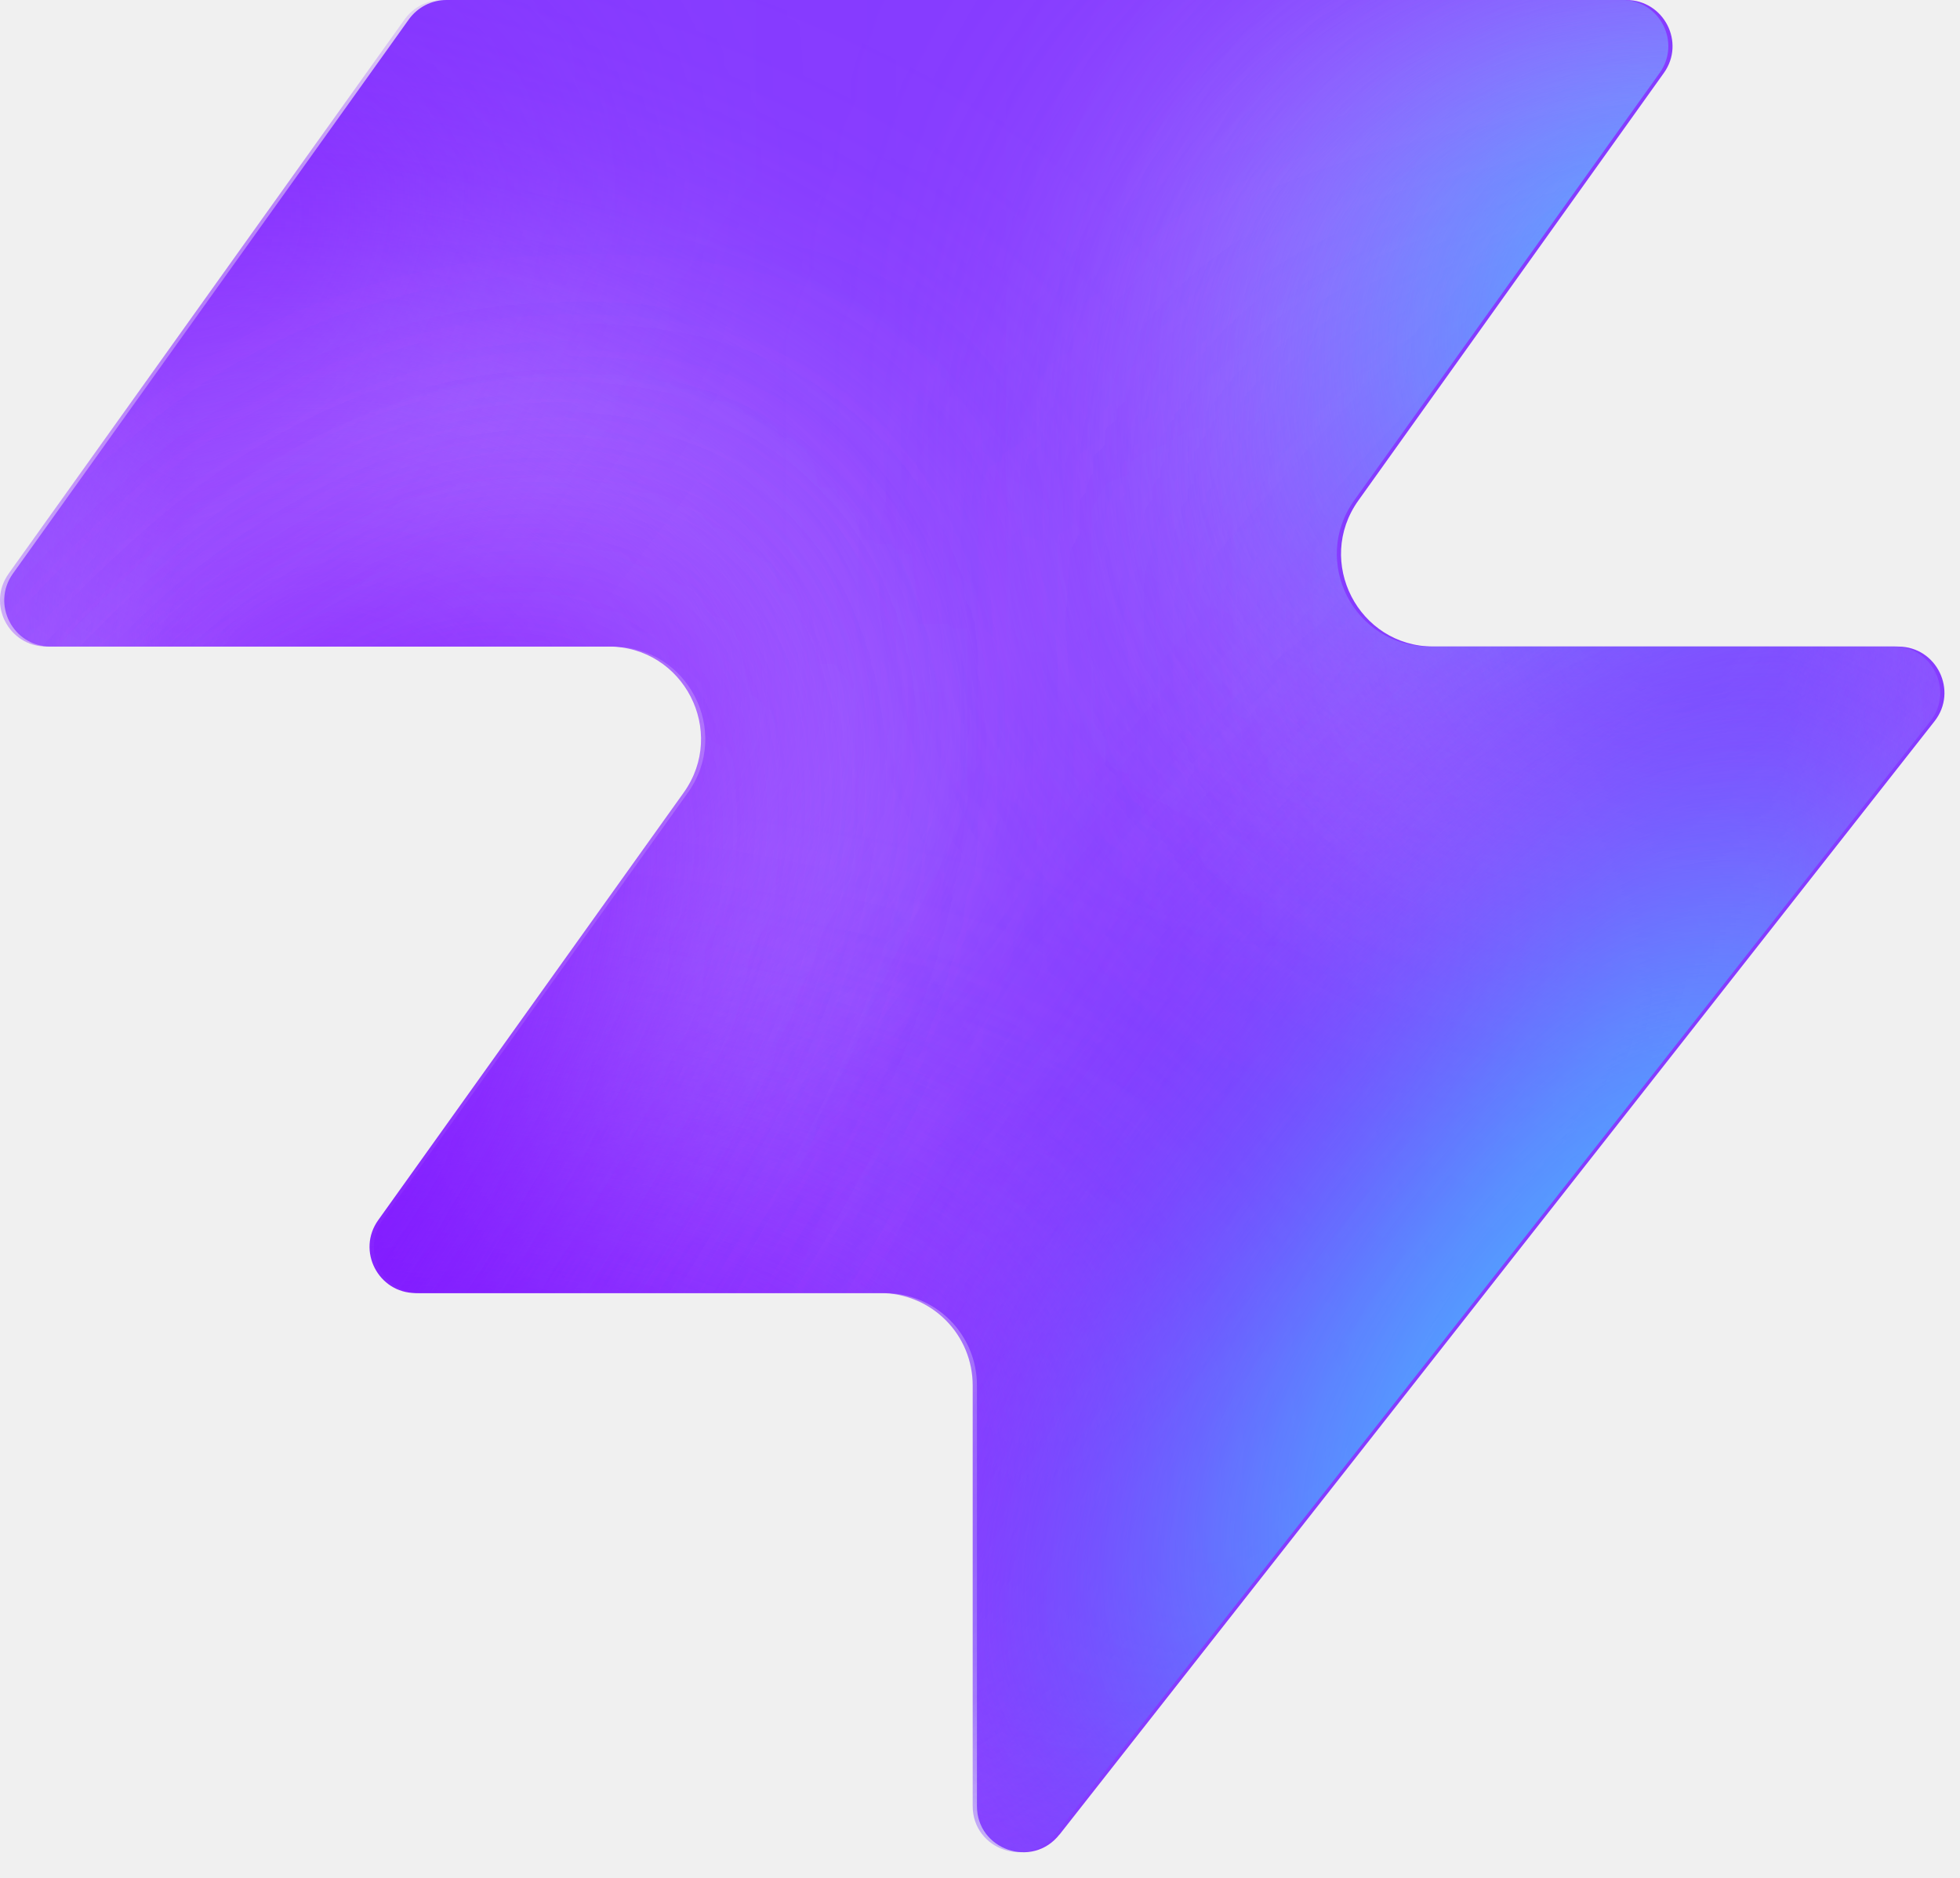
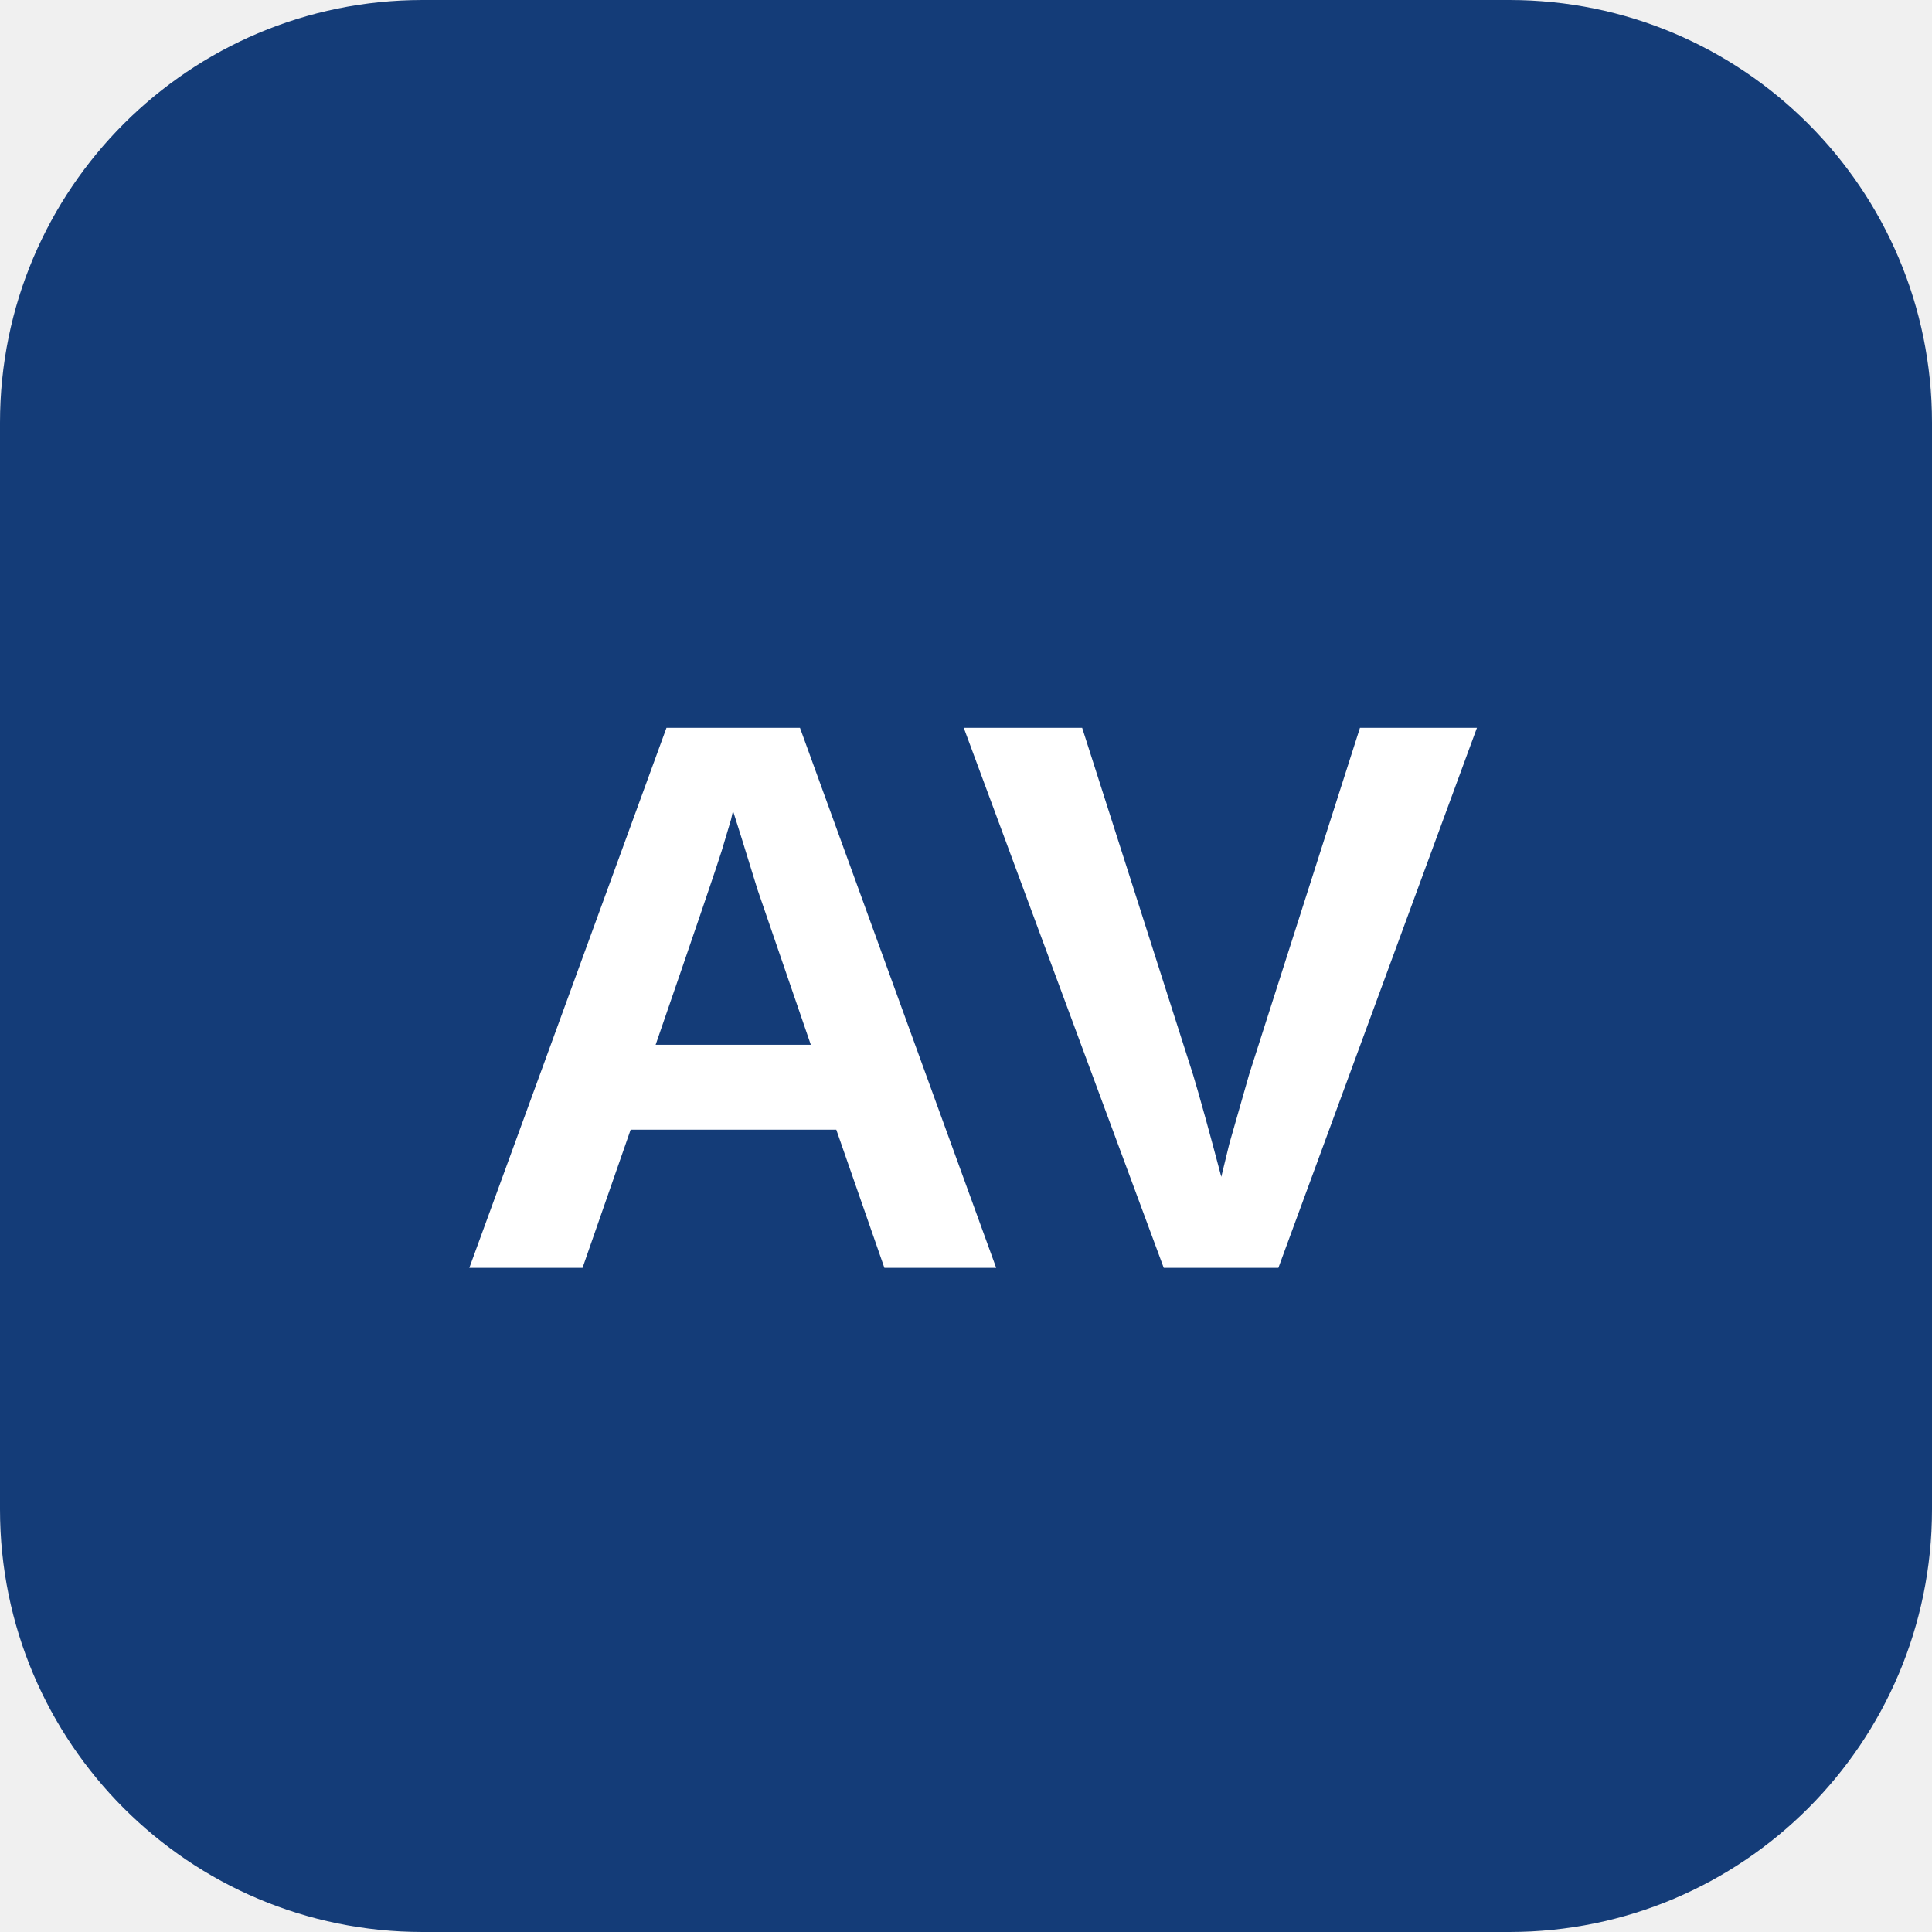
- <svg xmlns="http://www.w3.org/2000/svg" width="48" height="46" fill="none" viewBox="0 0 48 46">
-   <path fill="#863bff" d="M25.946 44.938c-.664.845-2.021.375-2.021-.698V33.937a2.26 2.26 0 0 0-2.262-2.262H10.287c-.92 0-1.456-1.04-.92-1.788l7.48-10.471c1.07-1.497 0-3.578-1.842-3.578H1.237c-.92 0-1.456-1.04-.92-1.788L10.013.474c.214-.297.556-.474.92-.474h28.894c.92 0 1.456 1.04.92 1.788l-7.48 10.471c-1.07 1.498 0 3.579 1.842 3.579h11.377c.943 0 1.473 1.088.89 1.83L25.947 44.94z" style="fill:#863bff;fill:color(display-p3 .525 .23 1);fill-opacity:1" />
-   <mask id="a" width="48" height="46" x="0" y="0" maskUnits="userSpaceOnUse" style="mask-type:alpha">
-     <path fill="#000" d="M25.842 44.938c-.664.844-2.021.375-2.021-.698V33.937a2.26 2.26 0 0 0-2.262-2.262H10.183c-.92 0-1.456-1.04-.92-1.788l7.48-10.471c1.07-1.498 0-3.579-1.842-3.579H1.133c-.92 0-1.456-1.04-.92-1.787L9.91.473c.214-.297.556-.474.92-.474h28.894c.92 0 1.456 1.04.92 1.788l-7.48 10.471c-1.07 1.498 0 3.578 1.842 3.578h11.377c.943 0 1.473 1.088.89 1.832L25.843 44.94z" style="fill:#000;fill-opacity:1" />
-   </mask>
-   <g mask="url(#a)">
-     <g filter="url(#b)">
-       <ellipse cx="5.508" cy="14.704" fill="#ede6ff" rx="5.508" ry="14.704" style="fill:#ede6ff;fill:color(display-p3 .927 .903 1);fill-opacity:1" transform="matrix(.00324 1 1 -.00324 -4.47 31.516)" />
-     </g>
-     <g filter="url(#c)">
-       <ellipse cx="10.399" cy="29.851" fill="#ede6ff" rx="10.399" ry="29.851" style="fill:#ede6ff;fill:color(display-p3 .927 .903 1);fill-opacity:1" transform="matrix(.00324 1 1 -.00324 -39.328 7.883)" />
-     </g>
-     <g filter="url(#d)">
-       <ellipse cx="5.508" cy="30.487" fill="#7e14ff" rx="5.508" ry="30.487" style="fill:#7e14ff;fill:color(display-p3 .492 .077 1);fill-opacity:1" transform="rotate(89.814 -25.913 -14.639)scale(1 -1)" />
-     </g>
-     <g filter="url(#e)">
-       <ellipse cx="5.508" cy="30.599" fill="#7e14ff" rx="5.508" ry="30.599" style="fill:#7e14ff;fill:color(display-p3 .492 .077 1);fill-opacity:1" transform="rotate(89.814 -32.644 -3.334)scale(1 -1)" />
-     </g>
-     <g filter="url(#f)">
-       <ellipse cx="5.508" cy="30.599" fill="#7e14ff" rx="5.508" ry="30.599" style="fill:#7e14ff;fill:color(display-p3 .492 .077 1);fill-opacity:1" transform="matrix(.00324 1 1 -.00324 -34.34 30.47)" />
-     </g>
-     <g filter="url(#g)">
-       <ellipse cx="14.072" cy="22.078" fill="#ede6ff" rx="14.072" ry="22.078" style="fill:#ede6ff;fill:color(display-p3 .927 .903 1);fill-opacity:1" transform="rotate(93.35 24.506 48.493)scale(-1 1)" />
-     </g>
-     <g filter="url(#h)">
-       <ellipse cx="3.47" cy="21.501" fill="#7e14ff" rx="3.47" ry="21.501" style="fill:#7e14ff;fill:color(display-p3 .492 .077 1);fill-opacity:1" transform="rotate(89.009 28.708 47.59)scale(-1 1)" />
-     </g>
-     <g filter="url(#i)">
-       <ellipse cx="3.47" cy="21.501" fill="#7e14ff" rx="3.47" ry="21.501" style="fill:#7e14ff;fill:color(display-p3 .492 .077 1);fill-opacity:1" transform="rotate(89.009 28.708 47.59)scale(-1 1)" />
-     </g>
-     <g filter="url(#j)">
-       <ellipse cx=".387" cy="8.972" fill="#7e14ff" rx="4.407" ry="29.108" style="fill:#7e14ff;fill:color(display-p3 .492 .077 1);fill-opacity:1" transform="rotate(39.51 .387 8.972)" />
-     </g>
-     <g filter="url(#k)">
-       <ellipse cx="47.523" cy="-6.092" fill="#7e14ff" rx="4.407" ry="29.108" style="fill:#7e14ff;fill:color(display-p3 .492 .077 1);fill-opacity:1" transform="rotate(37.892 47.523 -6.092)" />
-     </g>
-     <g filter="url(#l)">
-       <ellipse cx="41.412" cy="6.333" fill="#47bfff" rx="5.971" ry="9.665" style="fill:#47bfff;fill:color(display-p3 .28 .748 1);fill-opacity:1" transform="rotate(37.892 41.412 6.333)" />
-     </g>
-     <g filter="url(#m)">
-       <ellipse cx="-1.879" cy="38.332" fill="#7e14ff" rx="4.407" ry="29.108" style="fill:#7e14ff;fill:color(display-p3 .492 .077 1);fill-opacity:1" transform="rotate(37.892 -1.88 38.332)" />
-     </g>
-     <g filter="url(#n)">
-       <ellipse cx="-1.879" cy="38.332" fill="#7e14ff" rx="4.407" ry="29.108" style="fill:#7e14ff;fill:color(display-p3 .492 .077 1);fill-opacity:1" transform="rotate(37.892 -1.88 38.332)" />
-     </g>
-     <g filter="url(#o)">
-       <ellipse cx="35.651" cy="29.907" fill="#7e14ff" rx="4.407" ry="29.108" style="fill:#7e14ff;fill:color(display-p3 .492 .077 1);fill-opacity:1" transform="rotate(37.892 35.651 29.907)" />
-     </g>
-     <g filter="url(#p)">
-       <ellipse cx="38.418" cy="32.4" fill="#47bfff" rx="5.971" ry="15.297" style="fill:#47bfff;fill:color(display-p3 .28 .748 1);fill-opacity:1" transform="rotate(37.892 38.418 32.4)" />
-     </g>
-   </g>
-   <defs>
-     <filter id="b" width="60.045" height="41.654" x="-19.77" y="16.149" color-interpolation-filters="sRGB" filterUnits="userSpaceOnUse">
-       <feFlood flood-opacity="0" result="BackgroundImageFix" />
-       <feBlend in="SourceGraphic" in2="BackgroundImageFix" result="shape" />
-       <feGaussianBlur result="effect1_foregroundBlur_2002_17158" stdDeviation="7.659" />
-     </filter>
-     <filter id="c" width="90.34" height="51.437" x="-54.613" y="-7.533" color-interpolation-filters="sRGB" filterUnits="userSpaceOnUse">
-       <feFlood flood-opacity="0" result="BackgroundImageFix" />
-       <feBlend in="SourceGraphic" in2="BackgroundImageFix" result="shape" />
-       <feGaussianBlur result="effect1_foregroundBlur_2002_17158" stdDeviation="7.659" />
-     </filter>
-     <filter id="d" width="79.355" height="29.4" x="-49.64" y="2.03" color-interpolation-filters="sRGB" filterUnits="userSpaceOnUse">
-       <feFlood flood-opacity="0" result="BackgroundImageFix" />
-       <feBlend in="SourceGraphic" in2="BackgroundImageFix" result="shape" />
-       <feGaussianBlur result="effect1_foregroundBlur_2002_17158" stdDeviation="4.596" />
-     </filter>
-     <filter id="e" width="79.579" height="29.4" x="-45.045" y="20.029" color-interpolation-filters="sRGB" filterUnits="userSpaceOnUse">
-       <feFlood flood-opacity="0" result="BackgroundImageFix" />
-       <feBlend in="SourceGraphic" in2="BackgroundImageFix" result="shape" />
-       <feGaussianBlur result="effect1_foregroundBlur_2002_17158" stdDeviation="4.596" />
-     </filter>
-     <filter id="f" width="79.579" height="29.4" x="-43.513" y="21.178" color-interpolation-filters="sRGB" filterUnits="userSpaceOnUse">
-       <feFlood flood-opacity="0" result="BackgroundImageFix" />
-       <feBlend in="SourceGraphic" in2="BackgroundImageFix" result="shape" />
-       <feGaussianBlur result="effect1_foregroundBlur_2002_17158" stdDeviation="4.596" />
-     </filter>
-     <filter id="g" width="74.749" height="58.852" x="15.756" y="-17.901" color-interpolation-filters="sRGB" filterUnits="userSpaceOnUse">
-       <feFlood flood-opacity="0" result="BackgroundImageFix" />
-       <feBlend in="SourceGraphic" in2="BackgroundImageFix" result="shape" />
-       <feGaussianBlur result="effect1_foregroundBlur_2002_17158" stdDeviation="7.659" />
-     </filter>
-     <filter id="h" width="61.377" height="25.362" x="23.548" y="2.284" color-interpolation-filters="sRGB" filterUnits="userSpaceOnUse">
-       <feFlood flood-opacity="0" result="BackgroundImageFix" />
-       <feBlend in="SourceGraphic" in2="BackgroundImageFix" result="shape" />
-       <feGaussianBlur result="effect1_foregroundBlur_2002_17158" stdDeviation="4.596" />
-     </filter>
-     <filter id="i" width="61.377" height="25.362" x="23.548" y="2.284" color-interpolation-filters="sRGB" filterUnits="userSpaceOnUse">
-       <feFlood flood-opacity="0" result="BackgroundImageFix" />
-       <feBlend in="SourceGraphic" in2="BackgroundImageFix" result="shape" />
-       <feGaussianBlur result="effect1_foregroundBlur_2002_17158" stdDeviation="4.596" />
-     </filter>
-     <filter id="j" width="56.045" height="63.649" x="-27.636" y="-22.853" color-interpolation-filters="sRGB" filterUnits="userSpaceOnUse">
-       <feFlood flood-opacity="0" result="BackgroundImageFix" />
-       <feBlend in="SourceGraphic" in2="BackgroundImageFix" result="shape" />
-       <feGaussianBlur result="effect1_foregroundBlur_2002_17158" stdDeviation="4.596" />
-     </filter>
-     <filter id="k" width="54.814" height="64.646" x="20.116" y="-38.415" color-interpolation-filters="sRGB" filterUnits="userSpaceOnUse">
-       <feFlood flood-opacity="0" result="BackgroundImageFix" />
-       <feBlend in="SourceGraphic" in2="BackgroundImageFix" result="shape" />
-       <feGaussianBlur result="effect1_foregroundBlur_2002_17158" stdDeviation="4.596" />
-     </filter>
-     <filter id="l" width="33.541" height="35.313" x="24.641" y="-11.323" color-interpolation-filters="sRGB" filterUnits="userSpaceOnUse">
-       <feFlood flood-opacity="0" result="BackgroundImageFix" />
-       <feBlend in="SourceGraphic" in2="BackgroundImageFix" result="shape" />
-       <feGaussianBlur result="effect1_foregroundBlur_2002_17158" stdDeviation="4.596" />
-     </filter>
-     <filter id="m" width="54.814" height="64.646" x="-29.286" y="6.009" color-interpolation-filters="sRGB" filterUnits="userSpaceOnUse">
-       <feFlood flood-opacity="0" result="BackgroundImageFix" />
-       <feBlend in="SourceGraphic" in2="BackgroundImageFix" result="shape" />
-       <feGaussianBlur result="effect1_foregroundBlur_2002_17158" stdDeviation="4.596" />
-     </filter>
-     <filter id="n" width="54.814" height="64.646" x="-29.286" y="6.009" color-interpolation-filters="sRGB" filterUnits="userSpaceOnUse">
-       <feFlood flood-opacity="0" result="BackgroundImageFix" />
-       <feBlend in="SourceGraphic" in2="BackgroundImageFix" result="shape" />
-       <feGaussianBlur result="effect1_foregroundBlur_2002_17158" stdDeviation="4.596" />
-     </filter>
-     <filter id="o" width="54.814" height="64.646" x="8.244" y="-2.416" color-interpolation-filters="sRGB" filterUnits="userSpaceOnUse">
-       <feFlood flood-opacity="0" result="BackgroundImageFix" />
-       <feBlend in="SourceGraphic" in2="BackgroundImageFix" result="shape" />
-       <feGaussianBlur result="effect1_foregroundBlur_2002_17158" stdDeviation="4.596" />
-     </filter>
-     <filter id="p" width="39.409" height="43.623" x="18.713" y="10.588" color-interpolation-filters="sRGB" filterUnits="userSpaceOnUse">
-       <feFlood flood-opacity="0" result="BackgroundImageFix" />
-       <feBlend in="SourceGraphic" in2="BackgroundImageFix" result="shape" />
-       <feGaussianBlur result="effect1_foregroundBlur_2002_17158" stdDeviation="4.596" />
-     </filter>
-   </defs>
+ <svg xmlns="http://www.w3.org/2000/svg" viewBox="0 0 64 64">
+   <rect width="64" height="64" rx="14" fill="#143C78" />
+   <text x="32" y="42" text-anchor="middle" font-family="Arial, sans-serif" font-size="26" font-weight="700" fill="#fff">AV</text>
</svg>
